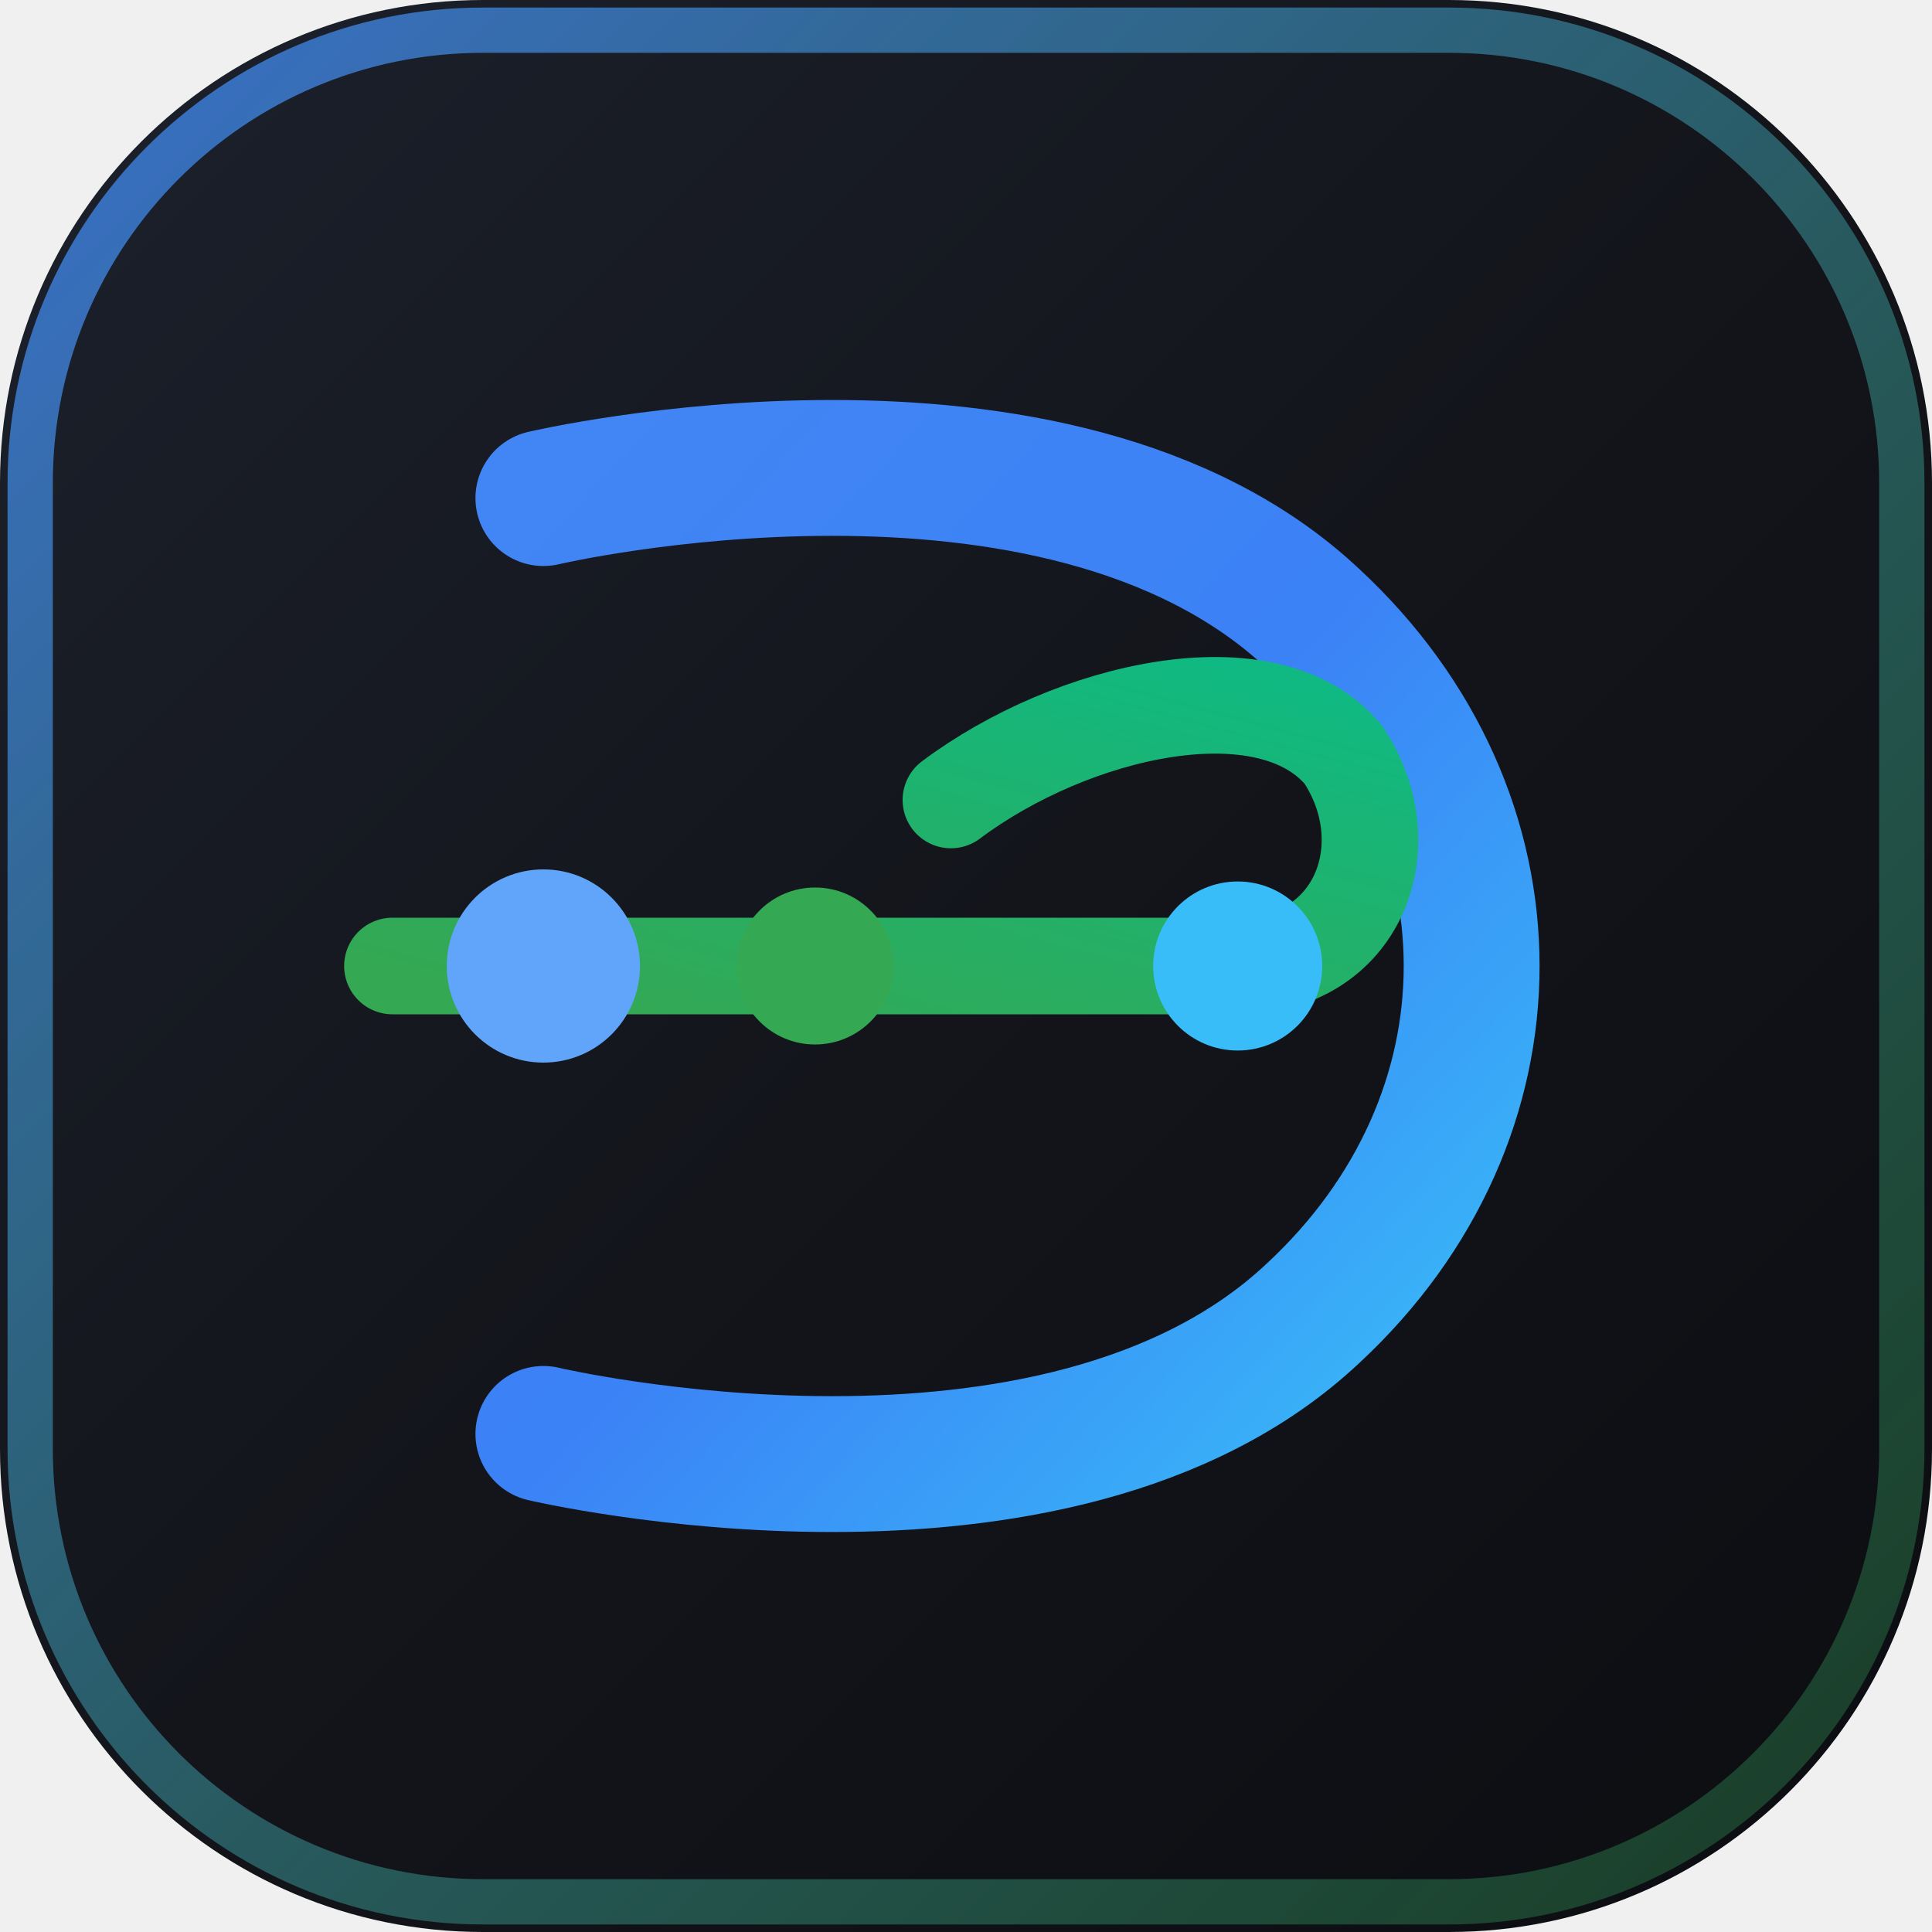
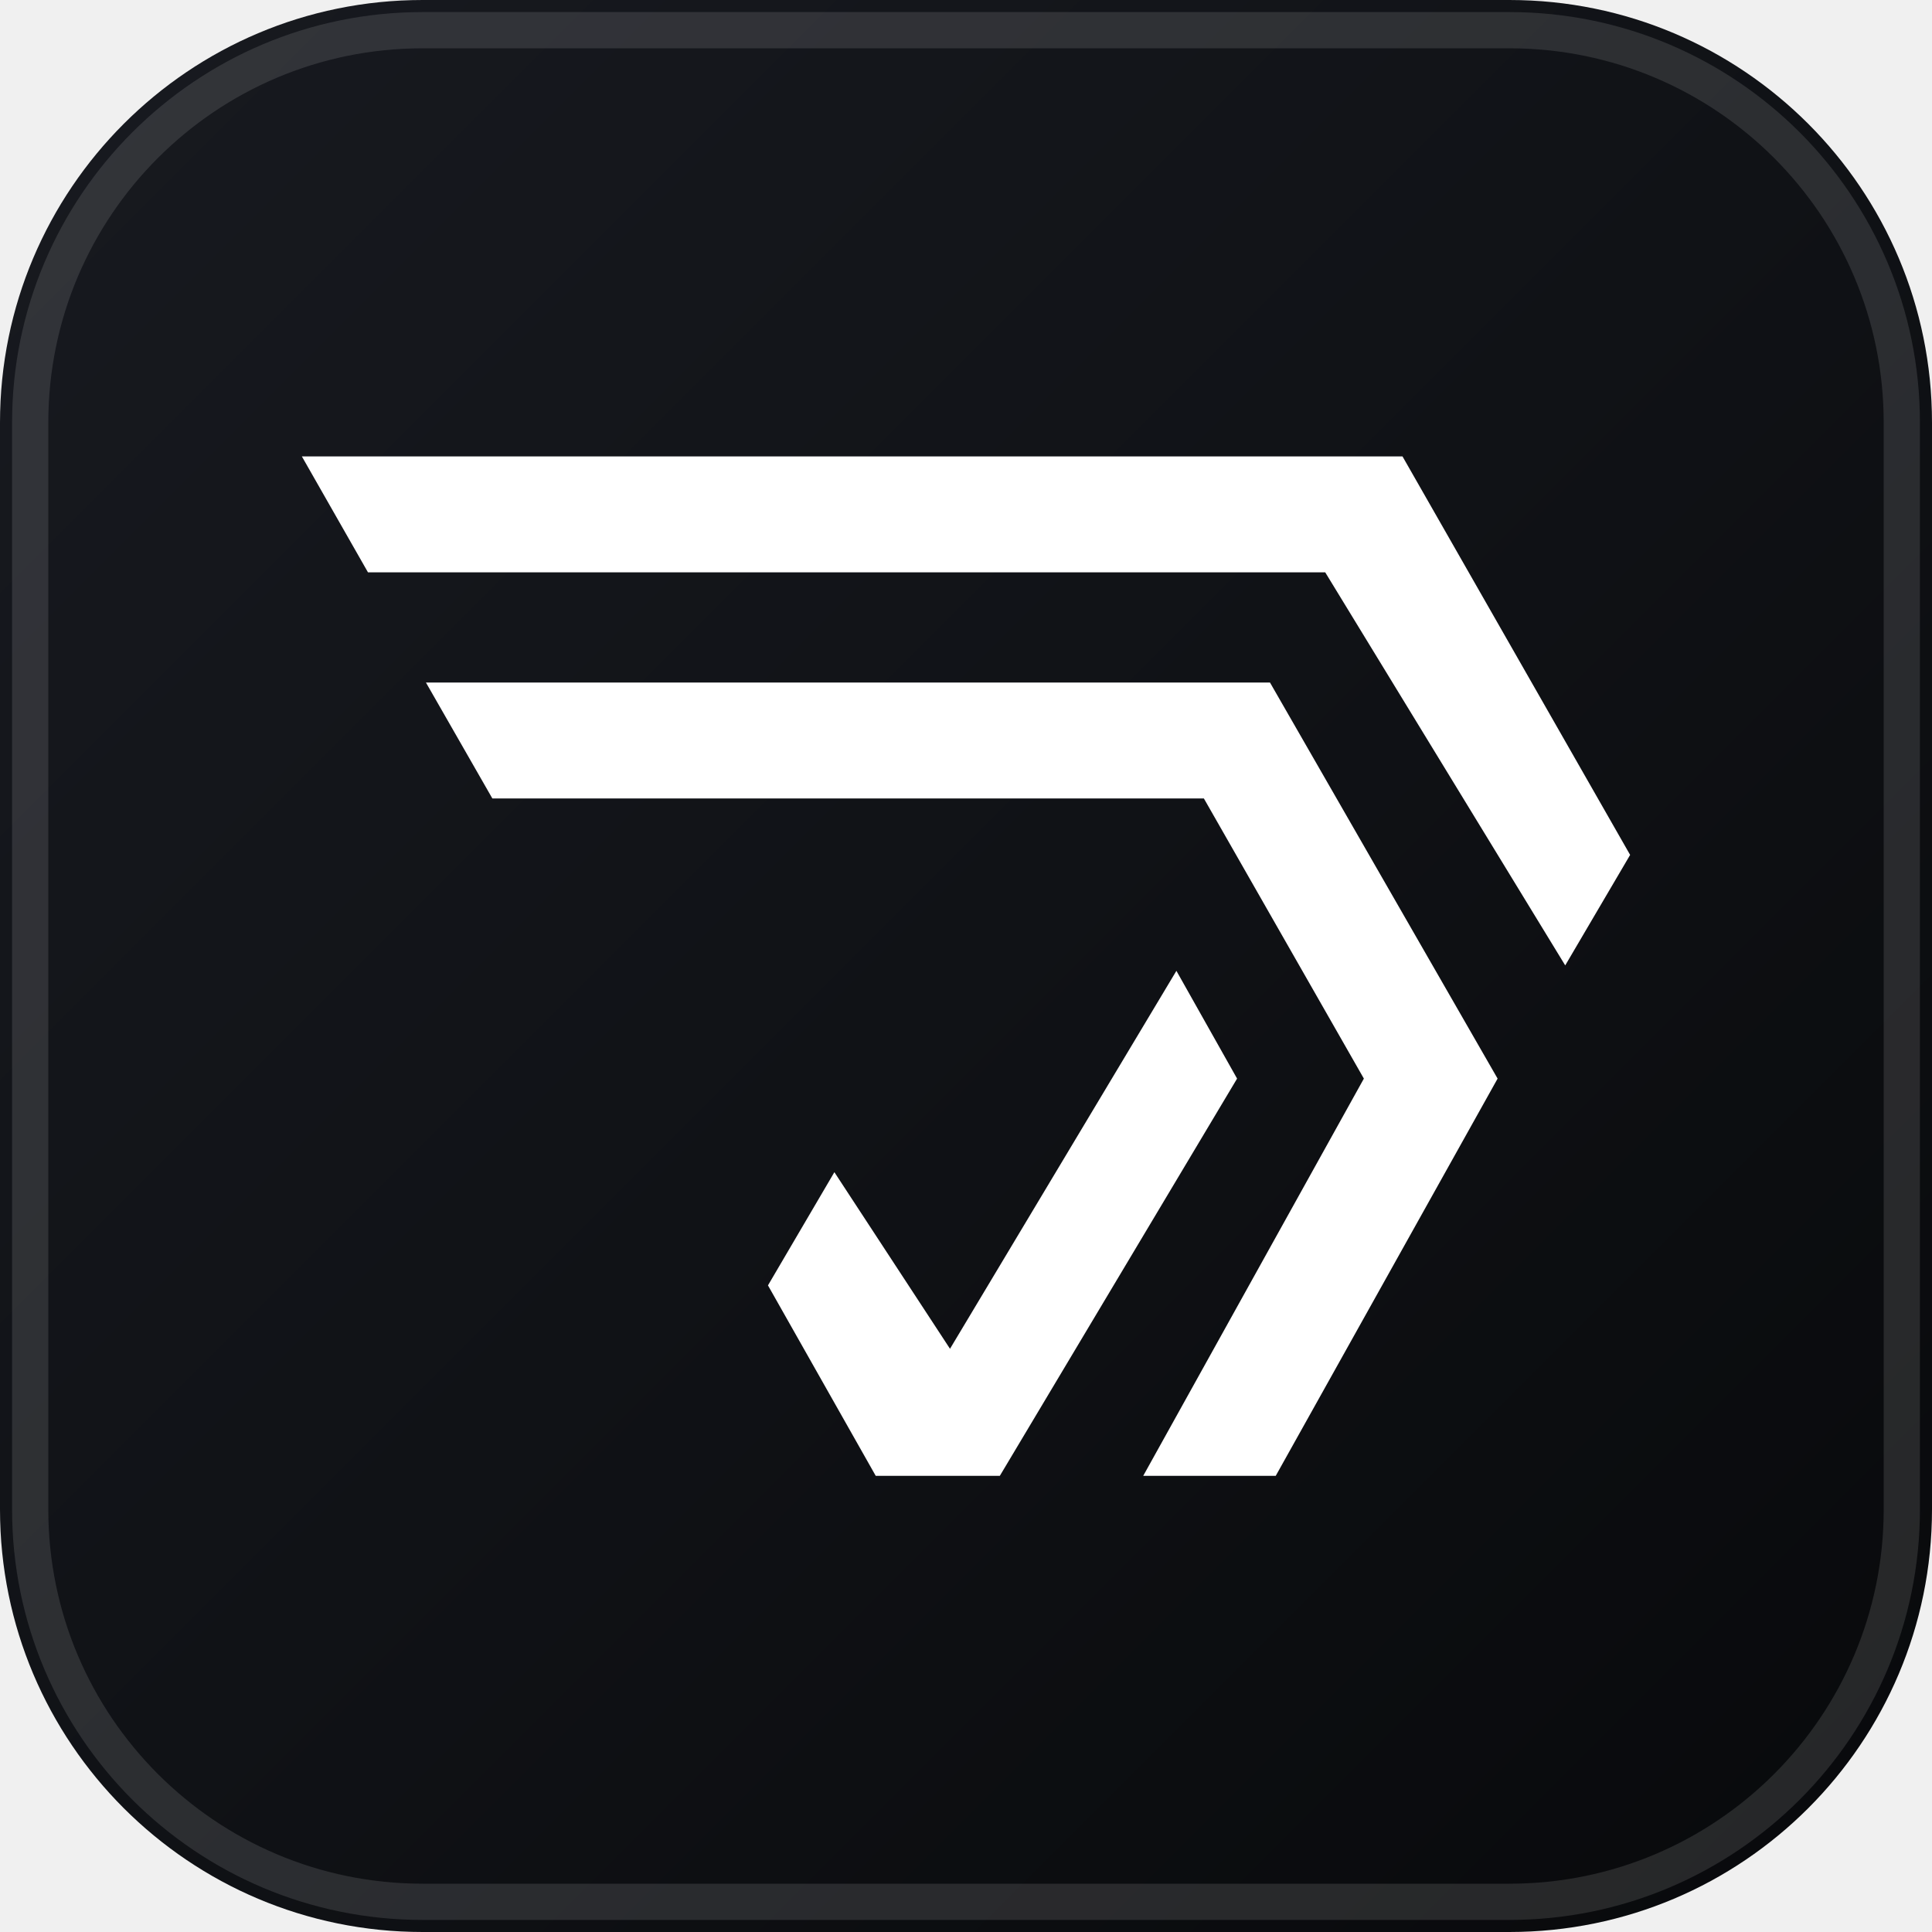
<svg xmlns="http://www.w3.org/2000/svg" viewBox="0 0 64 64" width="64" height="64">
  <defs>
    <linearGradient id="bg" x1="0%" y1="0%" x2="100%" y2="100%">
-       <stop offset="0%" stop-color="#1c212c" />
-       <stop offset="50%" stop-color="#13151b" />
-       <stop offset="100%" stop-color="#0c0d11" />
-     </linearGradient>
-     <linearGradient id="borderGrad" x1="0%" y1="0%" x2="100%" y2="100%">
-       <stop offset="0%" stop-color="#4285F4" stop-opacity="0.8" />
-       <stop offset="100%" stop-color="#34A853" stop-opacity="0.3" />
-     </linearGradient>
-     <linearGradient id="dl-blue" x1="0%" y1="0%" x2="100%" y2="100%">
-       <stop offset="0%" stop-color="#4285F4" />
-       <stop offset="50%" stop-color="#3B82F6" />
-       <stop offset="100%" stop-color="#38BDF8" />
-     </linearGradient>
-     <linearGradient id="dl-accent" x1="0%" y1="100%" x2="100%" y2="0%">
-       <stop offset="0%" stop-color="#34A853" />
-       <stop offset="100%" stop-color="#10B981" />
-     </linearGradient>
-     <linearGradient id="dl-violet" x1="0%" y1="0%" x2="100%" y2="100%">
-       <stop offset="0%" stop-color="#818CF8" />
-       <stop offset="100%" stop-color="#6366F1" />
+       <stop offset="0%" stop-color="#181a20" />
+       <stop offset="50%" stop-color="#101216" />
+       <stop offset="100%" stop-color="#08090b" />
    </linearGradient>
  </defs>
-   <rect width="64" height="64" rx="16" fill="url(#bg)" />
-   <rect width="62" height="62" x="1" y="1" rx="15" fill="none" stroke="url(#borderGrad)" stroke-width="1.5" />
-   <line x1="18" y1="14" x2="18" y2="50" stroke="url(#dl-blue)" stroke-width="4.5" stroke-linecap="round" />
-   <line x1="27" y1="14" x2="27" y2="50" stroke="url(#dl-violet)" stroke-width="3.5" stroke-linecap="round" opacity="0.85" />
-   <path d="M 18 16.5 C 18 16.5, 35 12.5, 43.5 20.5 C 50.5 27, 50.5 37, 43.5 43.5 C 35 51.5, 18 47.5, 18 47.5" stroke="url(#dl-blue)" stroke-width="4.5" stroke-linecap="round" stroke-linejoin="round" fill="none" />
-   <path d="M 13 32 H 41 C 45 32, 46.5 28, 44.5 25 C 42 22, 35.5 23.5, 31.5 26.5" stroke="url(#dl-accent)" stroke-width="3.2" stroke-linecap="round" stroke-linejoin="round" fill="none" />
-   <circle cx="18" cy="32" r="3.2" fill="#60A5FA" />
-   <circle cx="27" cy="32" r="2.6" fill="#34A853" />
-   <circle cx="41" cy="32" r="2.8" fill="#38BDF8" />
+   <rect width="64" height="64" rx="14" fill="url(#bg)" />
+   <rect width="62" height="62" x="1" y="1" rx="13" fill="none" stroke="#ffffff" stroke-opacity="0.12" stroke-width="1.2" />
+   <path d="M 10.0 15.12 L 46.46 15.12 L 54.0 28.32 L 51.85 31.98 L 43.9 18.96 L 12.19 18.96 Z" fill="#ffffff" />
+   <path d="M 14.11 22.61 L 42.07 22.61 L 49.61 35.73 L 42.26 48.89 L 37.87 48.89 L 45.18 35.73 L 39.88 26.45 L 16.31 26.45 Z" fill="#ffffff" />
+   <path d="M 38.97 32.16 L 40.98 35.73 L 33.12 48.89 L 29.01 48.89 L 25.44 42.58 L 27.64 38.83 L 31.47 44.68 Z" fill="#ffffff" />
</svg>
